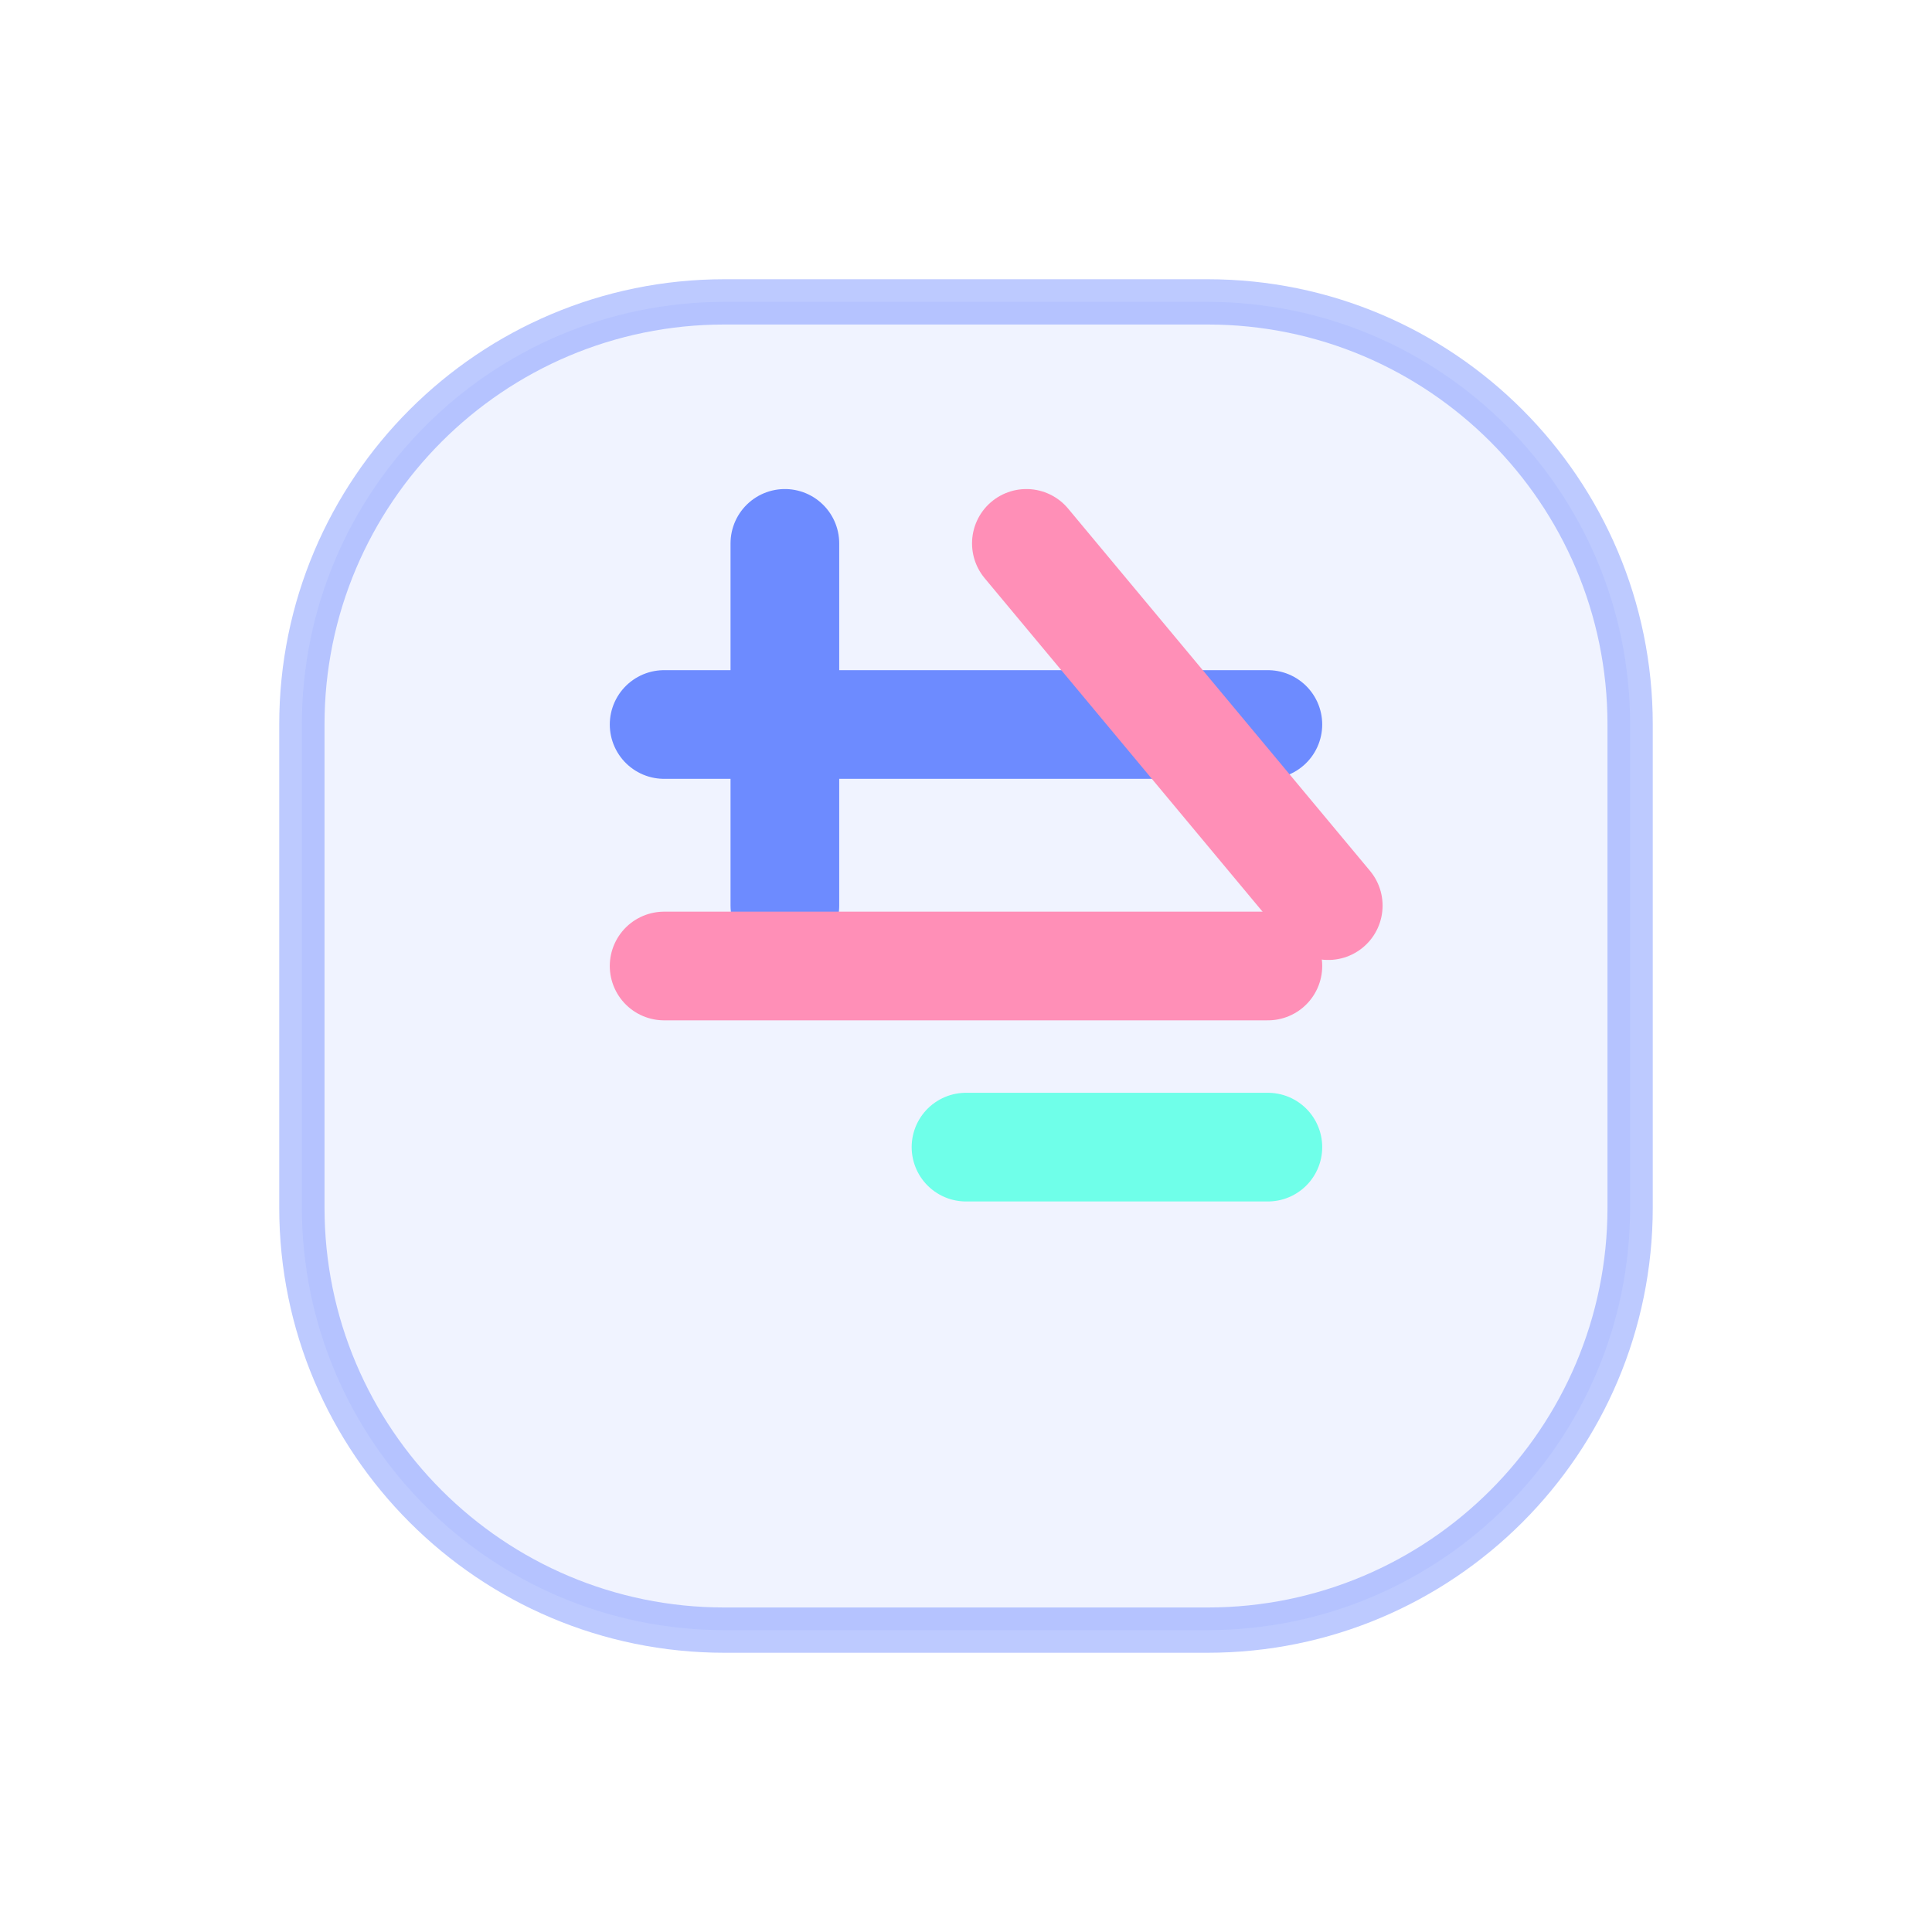
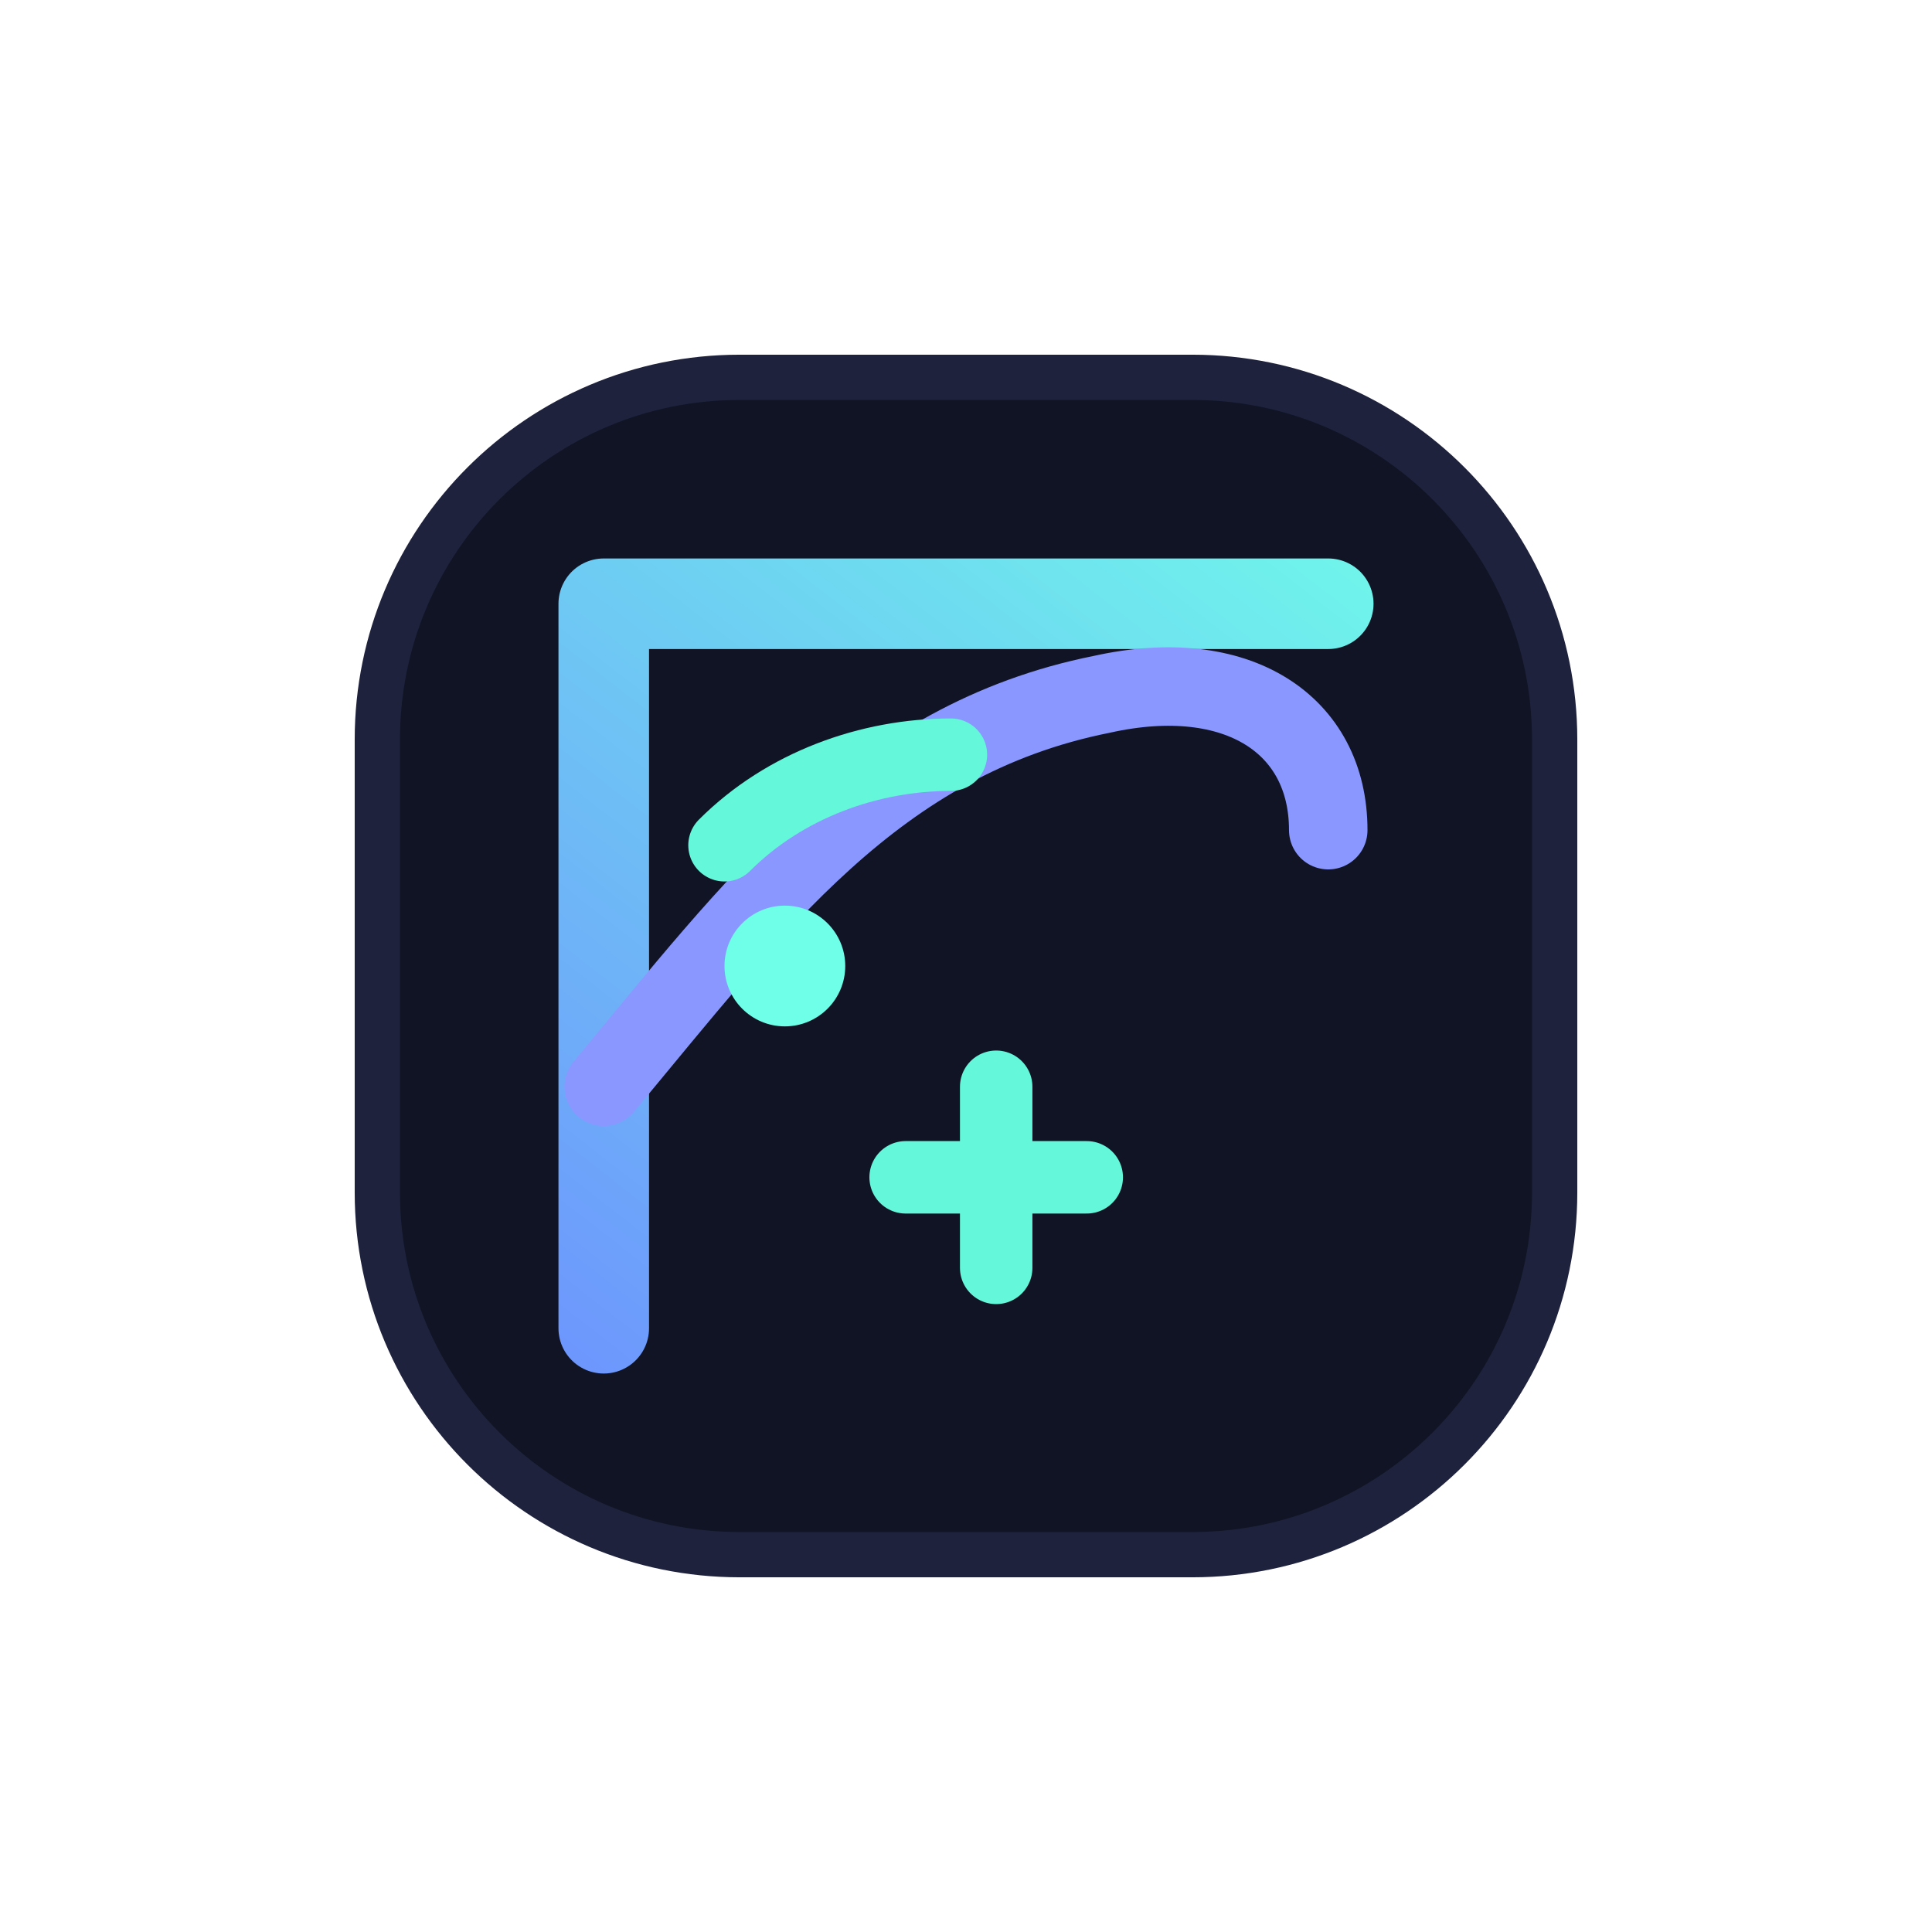
- <svg xmlns="http://www.w3.org/2000/svg" width="64" height="64" viewBox="0 0 64 64" fill="none">
-   <rect x="10" y="10" width="44" height="44" rx="14" fill="rgba(109, 139, 255, 0.1)" stroke="rgba(109, 139, 255, 0.45)" stroke-width="1.5" />
-   <path d="M22 24H42" stroke="#6D8BFF" stroke-width="3.6" stroke-linecap="round" />
-   <path d="M26 18V30" stroke="#6D8BFF" stroke-width="3.6" stroke-linecap="round" />
-   <path d="M32 38H42" stroke="#6FFFE9" stroke-width="3.6" stroke-linecap="round" />
-   <path d="M22 32H42" stroke="#FF8FB7" stroke-width="3.6" stroke-linecap="round" />
-   <path d="M34 18L44 30" stroke="#FF8FB7" stroke-width="3.6" stroke-linecap="round" />
+ <svg xmlns="http://www.w3.org/2000/svg" width="64" height="64" viewBox="0 0 64 64" fill="none" role="img" aria-labelledby="title">
+   <defs>
+     <linearGradient id="mathGradient" x1="18" y1="50" x2="46" y2="14" gradientUnits="userSpaceOnUse">
+       <stop offset="0" stop-color="#6D8BFF" />
+       <stop offset="1" stop-color="#6FFFE9" />
+     </linearGradient>
+   </defs>
+   <rect x="12.5" y="12.5" width="39" height="39" rx="12" fill="#101425" stroke="#1E223C" stroke-width="1.5" />
+   <path d="M20 44V20H44" stroke="url(#mathGradient)" stroke-width="3" stroke-linecap="round" stroke-linejoin="round" />
+   <path d="M20 36C25 30 29 24.5 36.5 23C41 22 44 24 44 27.5" stroke="#8A97FF" stroke-width="2.6" stroke-linecap="round" fill="none" />
+   <path d="M24 28C26 26 28.8 25 31.5 25" stroke="#64F7D9" stroke-width="2.4" stroke-linecap="round" />
+   <path d="M30 39H36" stroke="#64F7D9" stroke-width="2.4" stroke-linecap="round" />
+   <path d="M33 36V42" stroke="#64F7D9" stroke-width="2.4" stroke-linecap="round" />
+   <circle cx="26" cy="32" r="2" fill="#6FFFE9" />
</svg>
